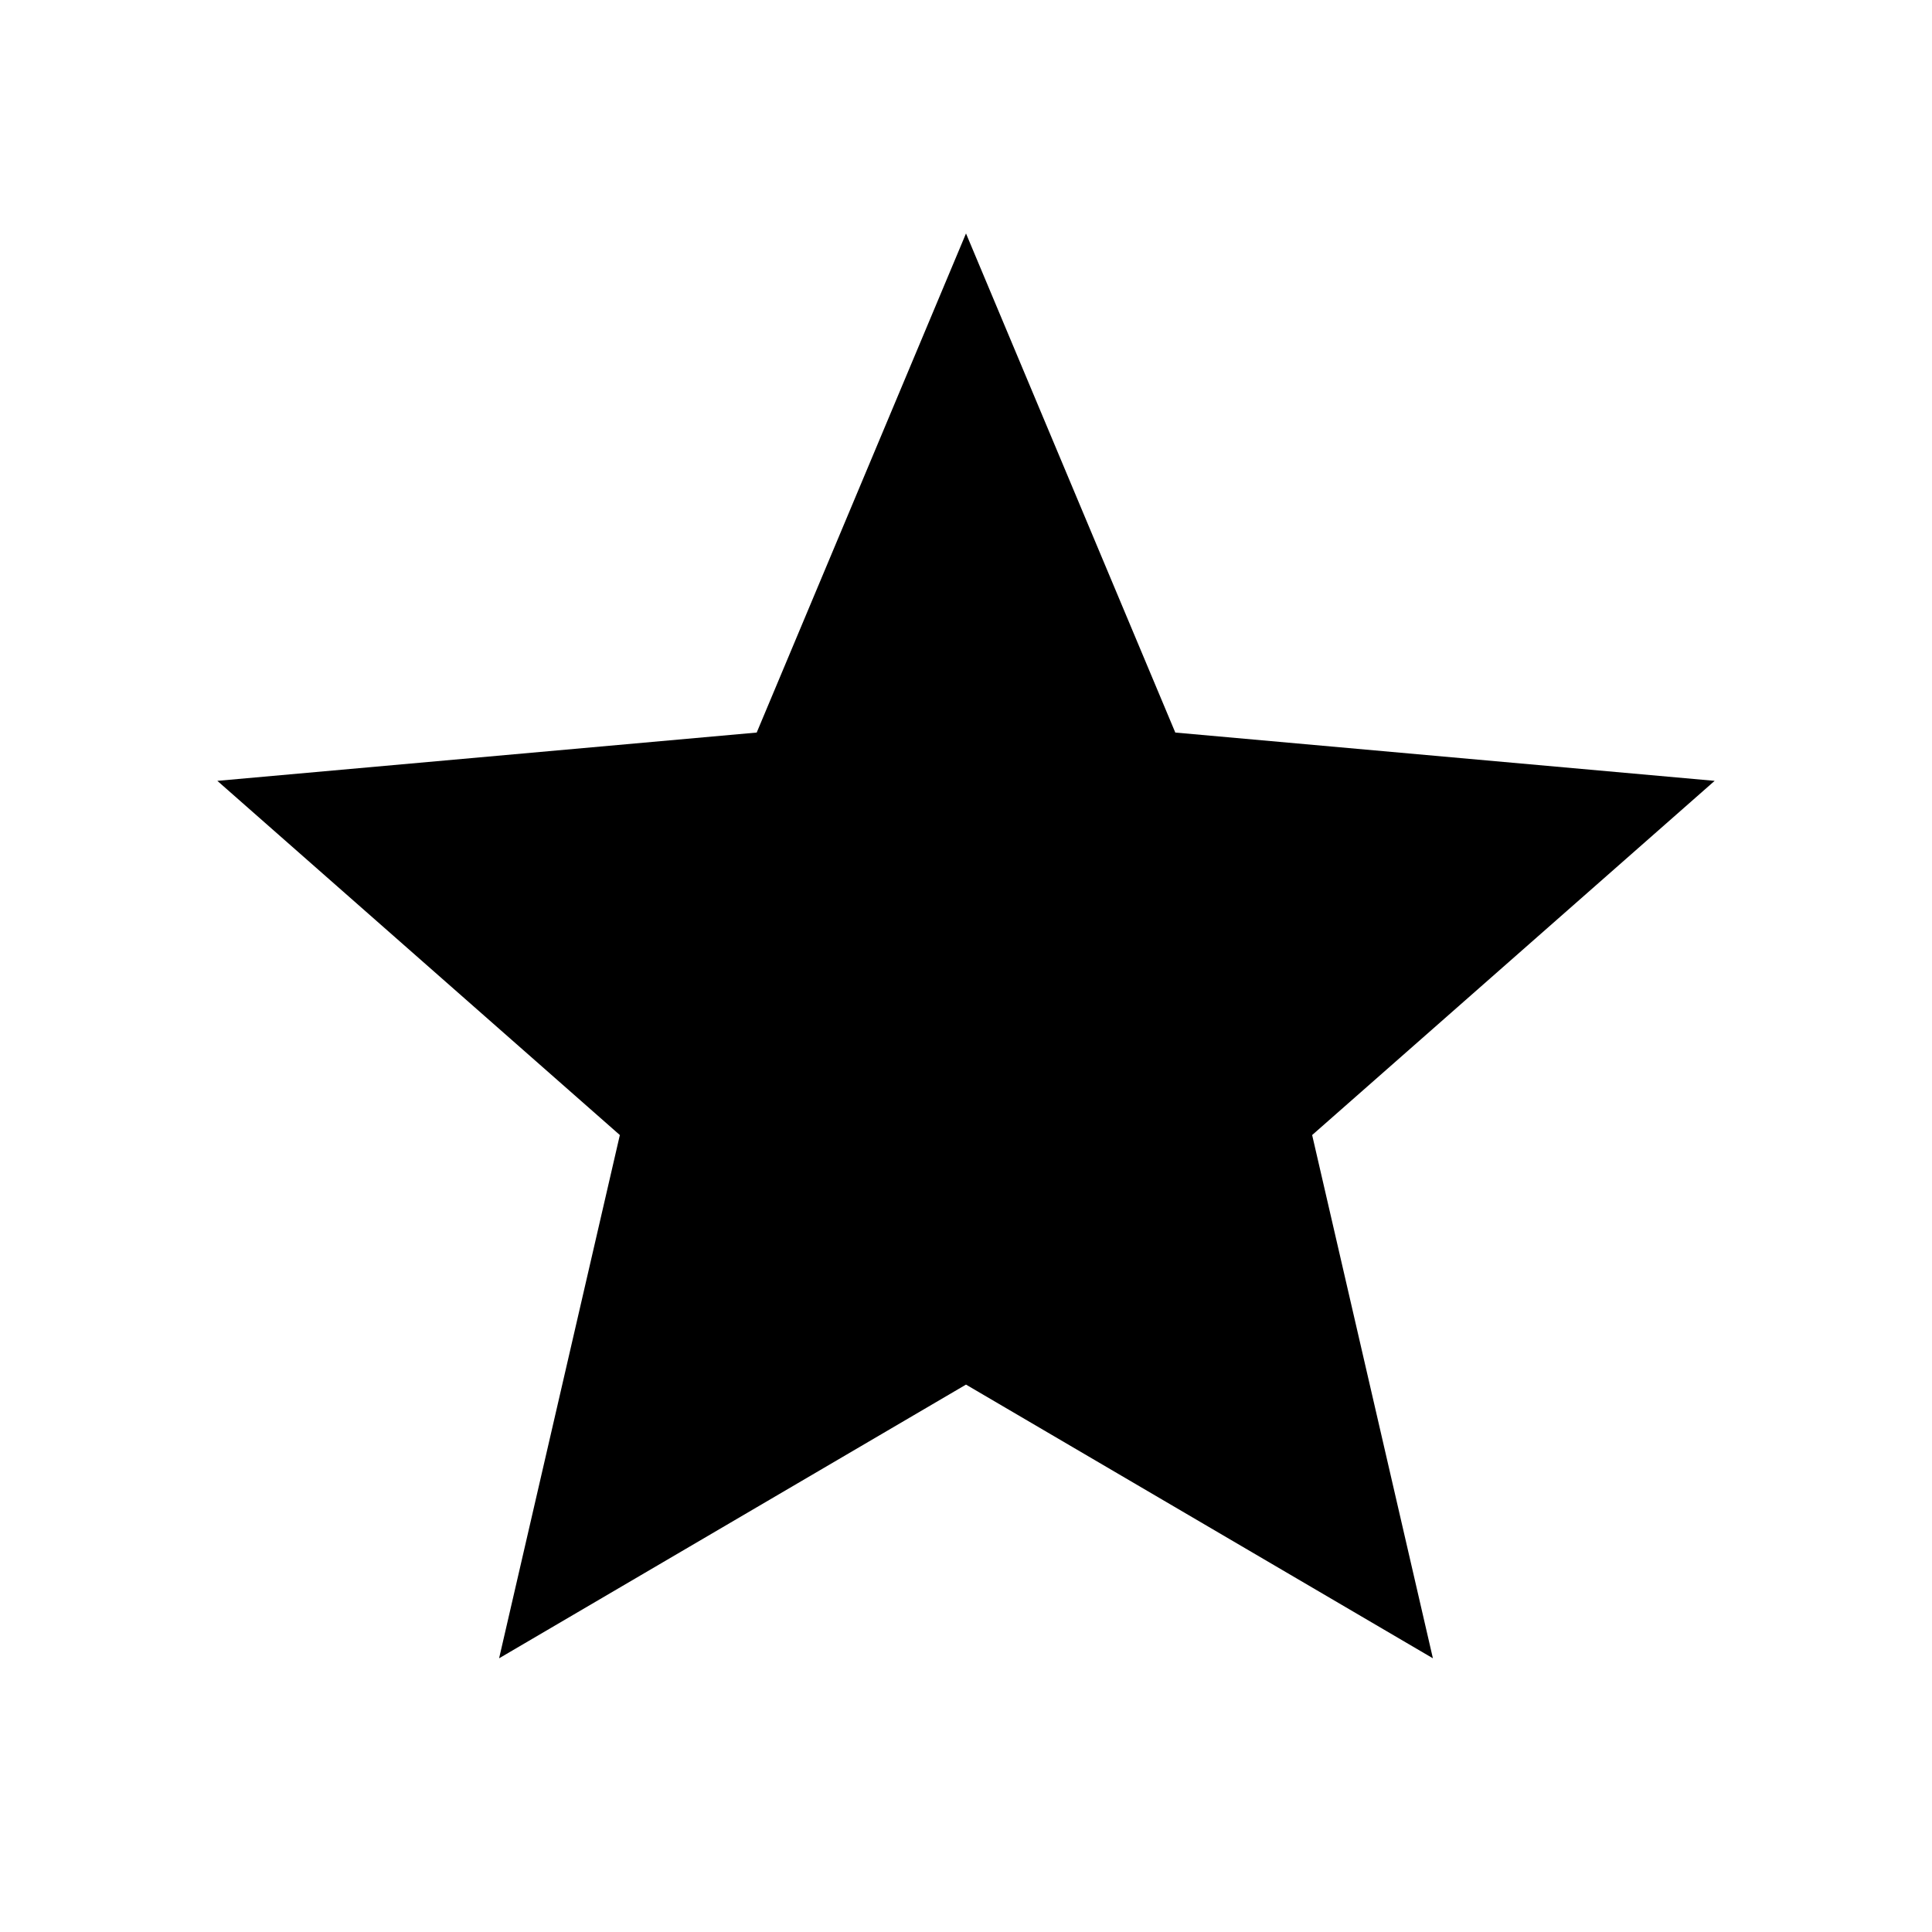
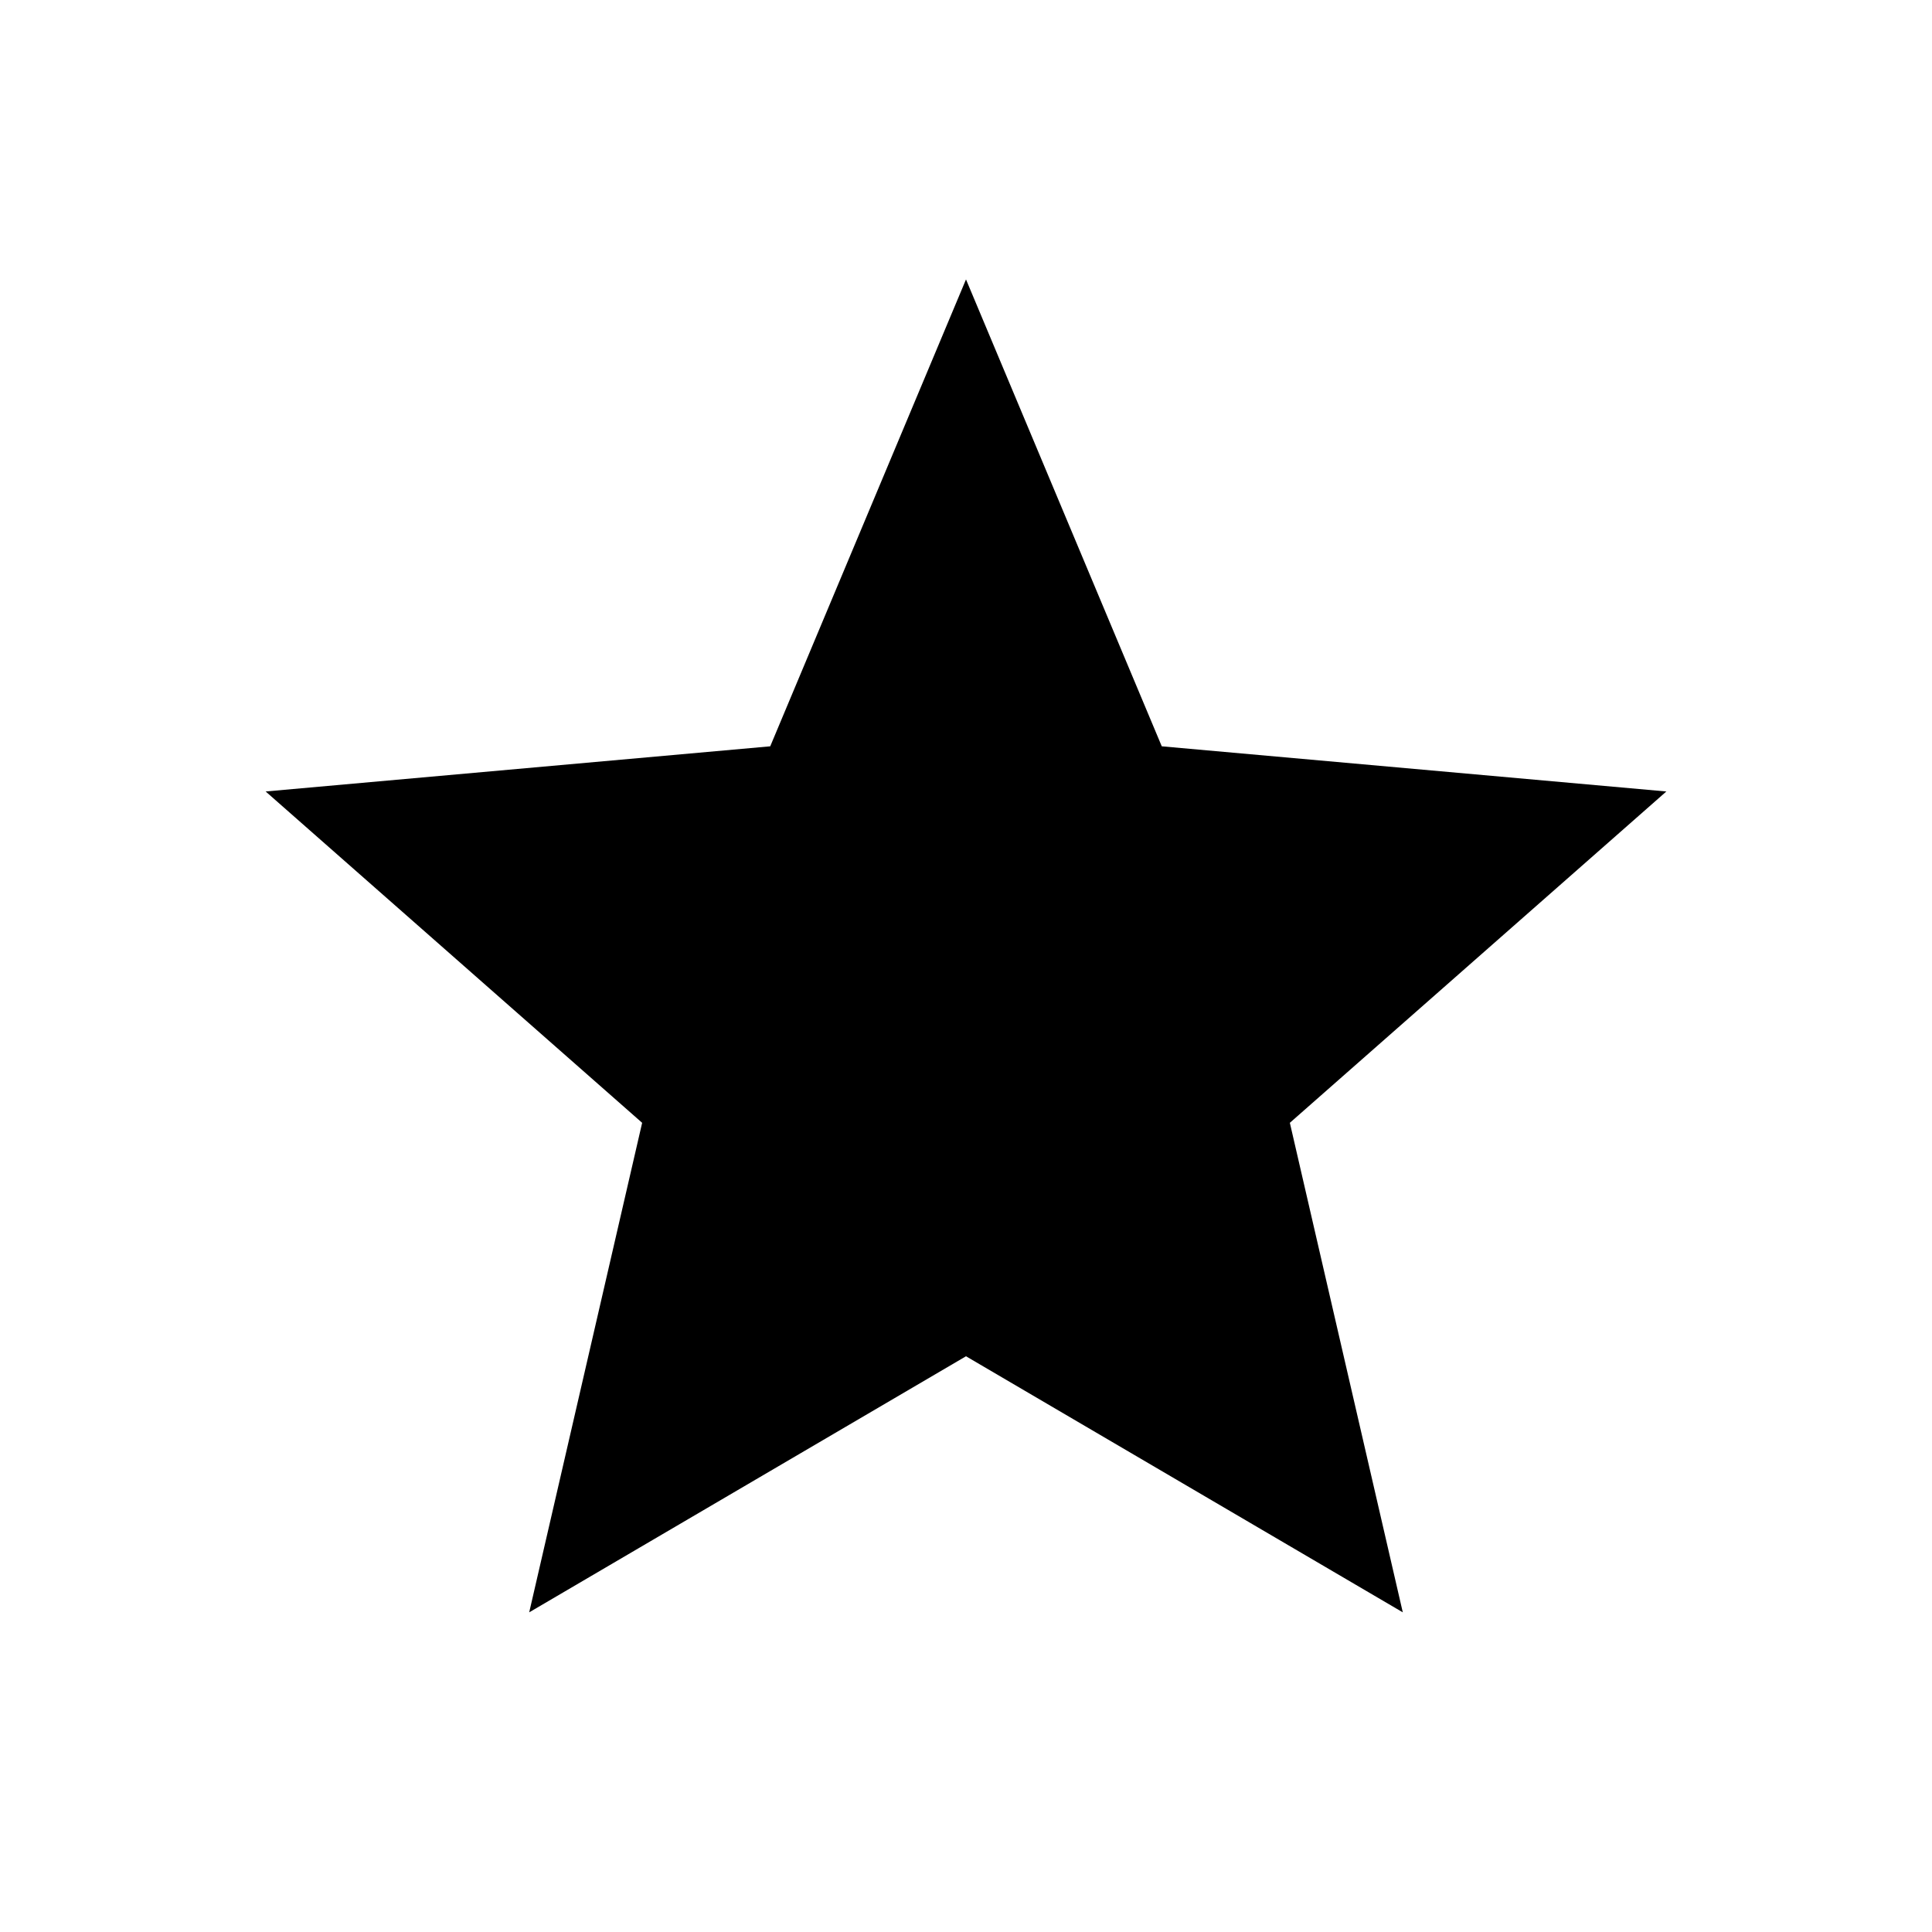
<svg xmlns="http://www.w3.org/2000/svg" viewBox="0 0 24 24" fill="currentColor" stroke="none">
-   <path d="M12,2.9l2.6,6.2l6.7,0.6l-5,4.4l1.5,6.5l-5.8,-3.4l-5.8,3.4l1.5,-6.5l-5,-4.4l6.7,-0.6z" />
+   <path d="M12,3.471l2.432,5.8l6.268,0.561l-4.677,4.116l1.403,6.081l-5.426,-3.181l-5.426,3.181l1.403,-6.081l-4.677,-4.116l6.268,-0.561z" />
</svg>
